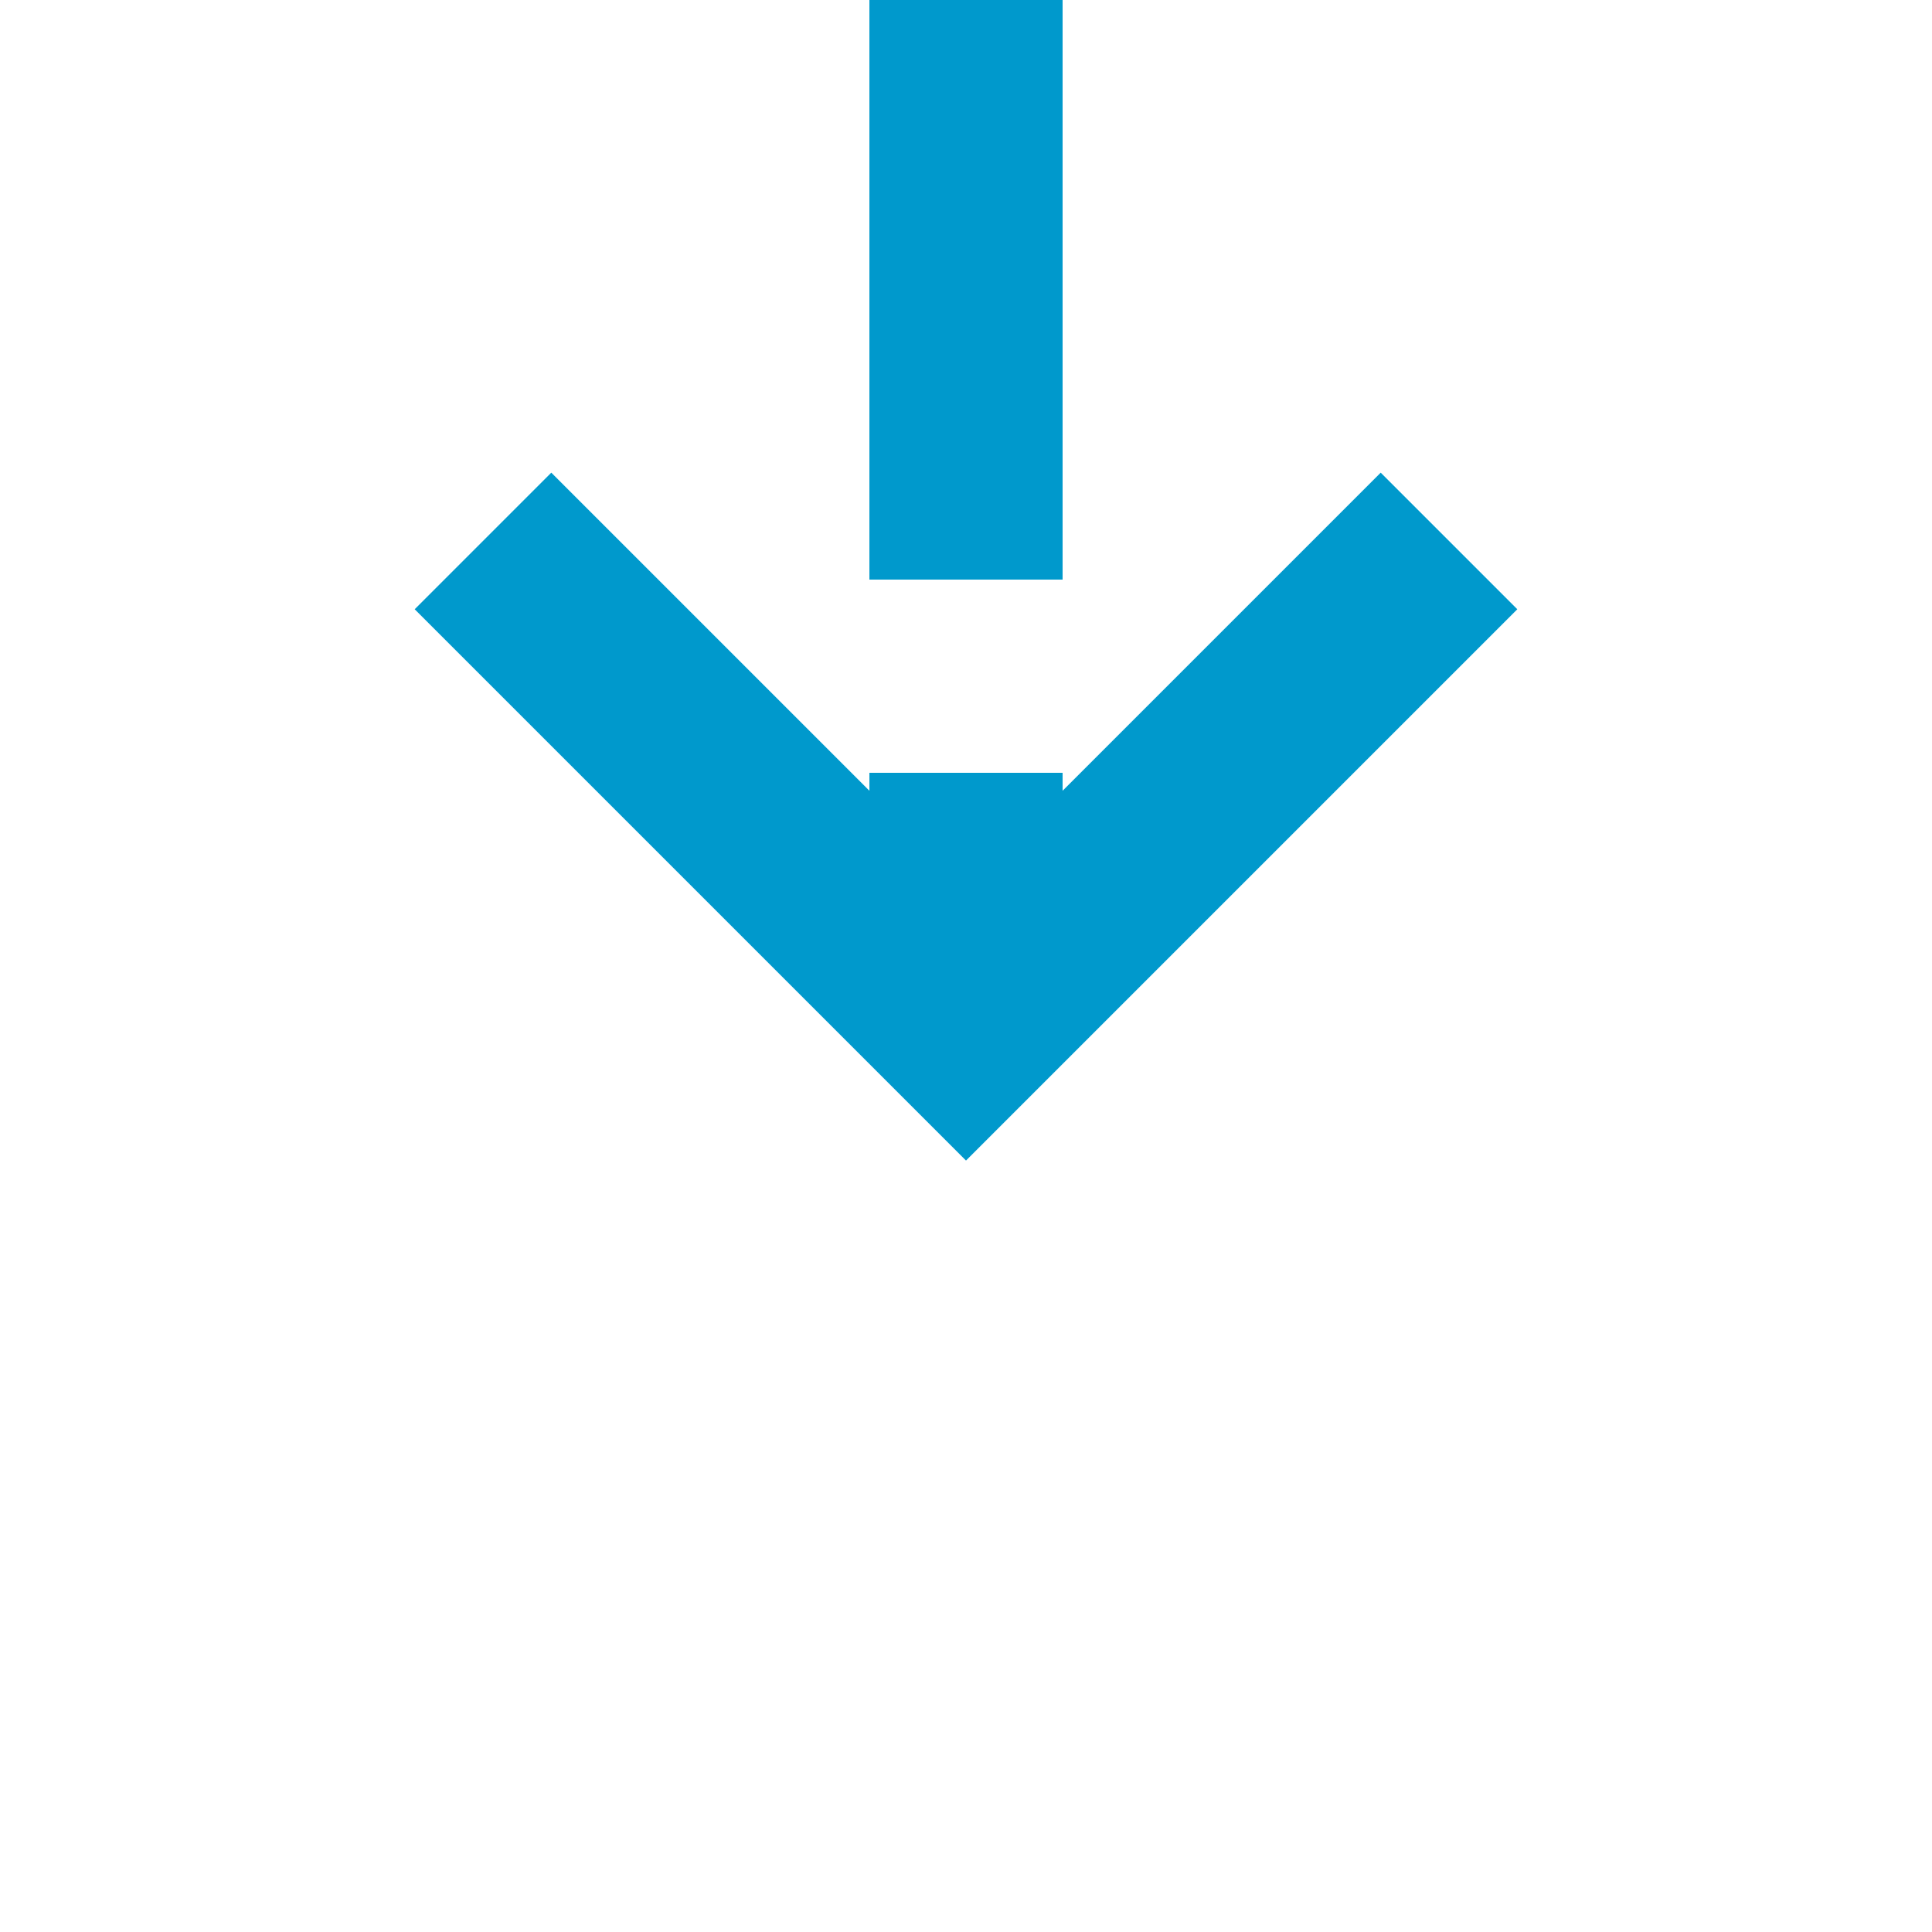
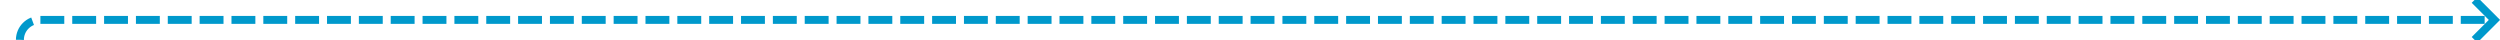
- <svg xmlns="http://www.w3.org/2000/svg" version="1.1" width="20px" height="20px" preserveAspectRatio="xMinYMid meet" viewBox="2160 986  20 18">
-   <path d="M 2170 897  L 2170 995  " stroke-width="2" stroke-dasharray="6,2" stroke="#0099cc" fill="none" />
-   <path d="M 2174.293 989.893  L 2170 994.186  L 2165.707 989.893  L 2164.293 991.307  L 2169.293 996.307  L 2170 997.014  L 2170.707 996.307  L 2175.707 991.307  L 2174.293 989.893  Z " fill-rule="nonzero" fill="#0099cc" stroke="none" />
+ <svg xmlns="http://www.w3.org/2000/svg" version="1.1" width="628px" height="10px" preserveAspectRatio="xMinYMid meet" viewBox="389 705  628 8">
+   <path d="M 394 778  L 394 714  A 5 5 0 0 1 399 709 L 1015 709  " stroke-width="2" stroke-dasharray="6,2" stroke="#0099cc" fill="none" />
+   <path d="M 1009.893 704.707  L 1014.186 709  L 1009.893 713.293  L 1011.307 714.707  L 1016.307 709.707  L 1017.014 709  L 1016.307 708.293  L 1011.307 703.293  L 1009.893 704.707  Z " fill-rule="nonzero" fill="#0099cc" stroke="none" />
</svg>
